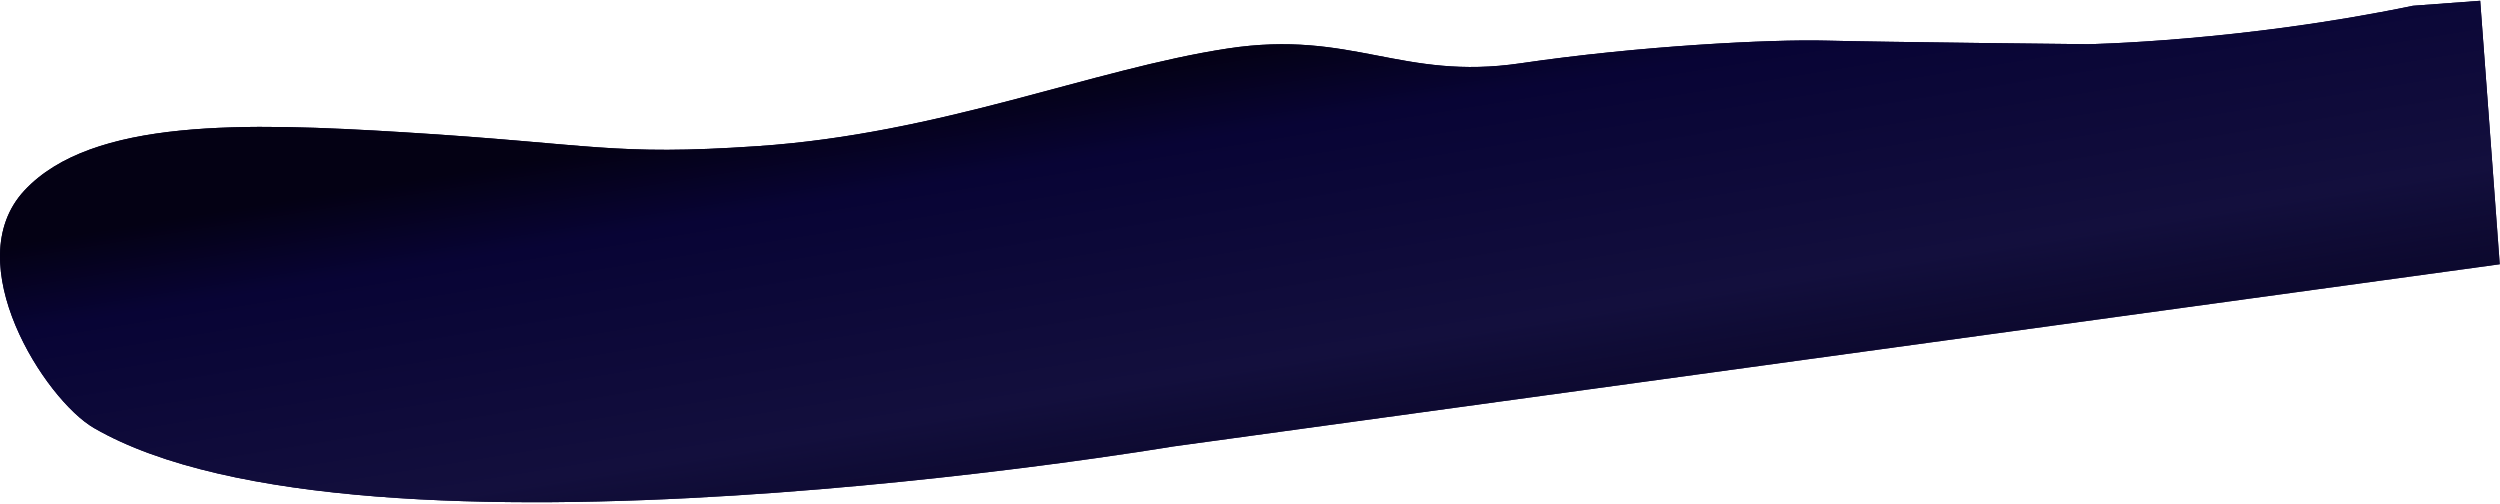
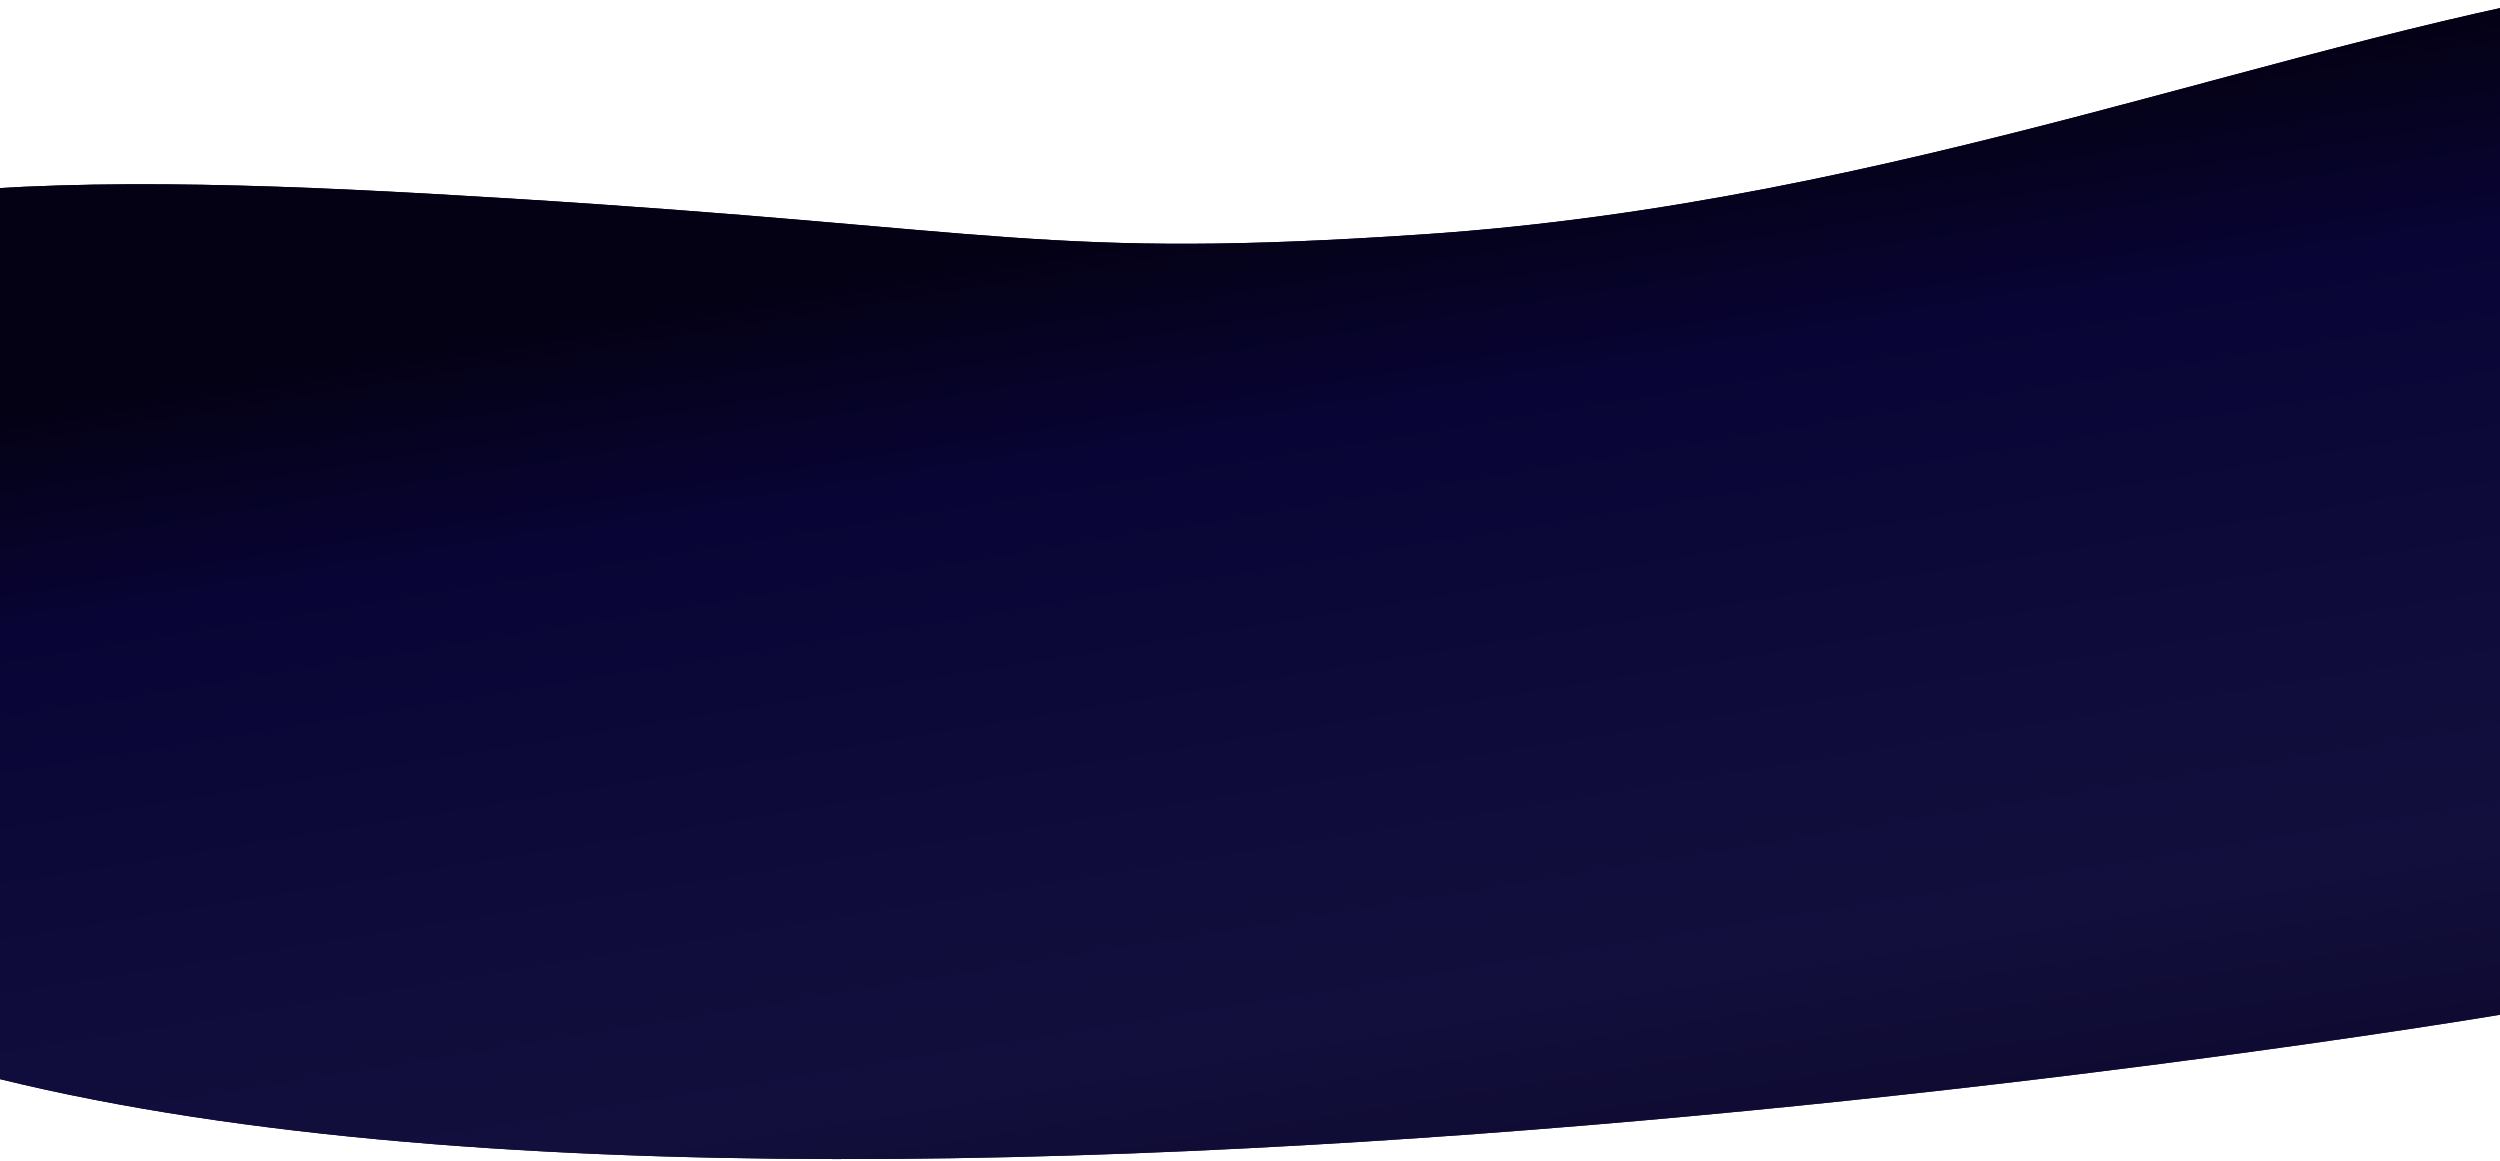
- <svg xmlns="http://www.w3.org/2000/svg" width="1654" height="333" viewBox="0 0 1654 333" fill="none">
-   <path d="M1381.28 29.247C1381.28 29.247 1482.56 27.477 1596.38 3.812L1640.91 0.508L1653.85 174.839L775.578 295.463C775.578 295.463 239.897 385.955 62.203 283.197C29.682 264.391 -28.371 173.695 16.225 125.962C60.821 78.229 162.174 81.055 267.063 87.493C394.153 95.293 404.552 103.212 501.071 96.696C622.59 88.492 722.187 45.822 812.251 32.084C894.525 19.534 927.268 53.457 1006.01 41.869C1084.75 30.281 1172.07 25.919 1208.12 26.873C1244.16 27.828 1381.28 29.247 1381.28 29.247Z" fill="#04002F" />
-   <path d="M1381.28 29.247C1381.28 29.247 1482.56 27.477 1596.38 3.812L1640.91 0.508L1653.85 174.839L775.578 295.463C775.578 295.463 239.897 385.955 62.203 283.197C29.682 264.391 -28.371 173.695 16.225 125.962C60.821 78.229 162.174 81.055 267.063 87.493C394.153 95.293 404.552 103.212 501.071 96.696C622.59 88.492 722.187 45.822 812.251 32.084C894.525 19.534 927.268 53.457 1006.01 41.869C1084.75 30.281 1172.07 25.919 1208.12 26.873C1244.16 27.828 1381.28 29.247 1381.28 29.247Z" fill="url(#paint0_linear_82_20793)" />
+ <svg xmlns="http://www.w3.org/2000/svg" width="1920" height="891" viewBox="0 0 1920 891" fill="none">
+   <path d="M3746.97 -23.388C3746.97 -23.388 4052.31 -28.722 4395.45 -100.068L4529.7 -110.028L4568.69 415.529L1920.96 779.175C1920.96 779.175 306.041 1051.98 -229.655 742.199C-327.697 685.504 -502.71 412.08 -368.265 268.18C-233.82 124.279 71.728 132.798 387.939 152.206C771.077 175.722 802.428 199.595 1093.4 179.951C1459.75 155.219 1760 26.582 2031.52 -14.835C2279.56 -52.669 2378.27 49.598 2615.65 14.663C2853.04 -20.271 3116.27 -33.42 3224.94 -30.543C3333.61 -27.666 3746.97 -23.388 3746.97 -23.388Z" fill="#04002F" />
+   <path d="M3746.97 -23.388C3746.97 -23.388 4052.31 -28.722 4395.45 -100.068L4529.7 -110.028L4568.69 415.529L1920.96 779.175C1920.96 779.175 306.041 1051.98 -229.655 742.199C-327.697 685.504 -502.71 412.08 -368.265 268.18C-233.82 124.279 71.728 132.798 387.939 152.206C771.077 175.722 802.428 199.595 1093.4 179.951C1459.75 155.219 1760 26.582 2031.52 -14.835C2279.56 -52.669 2378.27 49.598 2615.65 14.663C2853.04 -20.271 3116.27 -33.42 3224.94 -30.543C3333.61 -27.666 3746.97 -23.388 3746.97 -23.388Z" fill="url(#paint0_linear_82_20793)" />
  <defs>
-     <linearGradient id="paint0_linear_82_20793" x1="817.267" y1="30.943" x2="891.212" y2="488.109" gradientUnits="userSpaceOnUse">
+     <linearGradient id="paint0_linear_82_20793" x1="2046.64" y1="-18.275" x2="2269.57" y2="1359.95" gradientUnits="userSpaceOnUse">
      <stop stop-color="#040114" />
      <stop offset="0.124" stop-color="#080435" />
      <stop offset="0.454" stop-color="#130F3D" />
      <stop offset="1" stop-opacity="0" />
    </linearGradient>
  </defs>
</svg>
